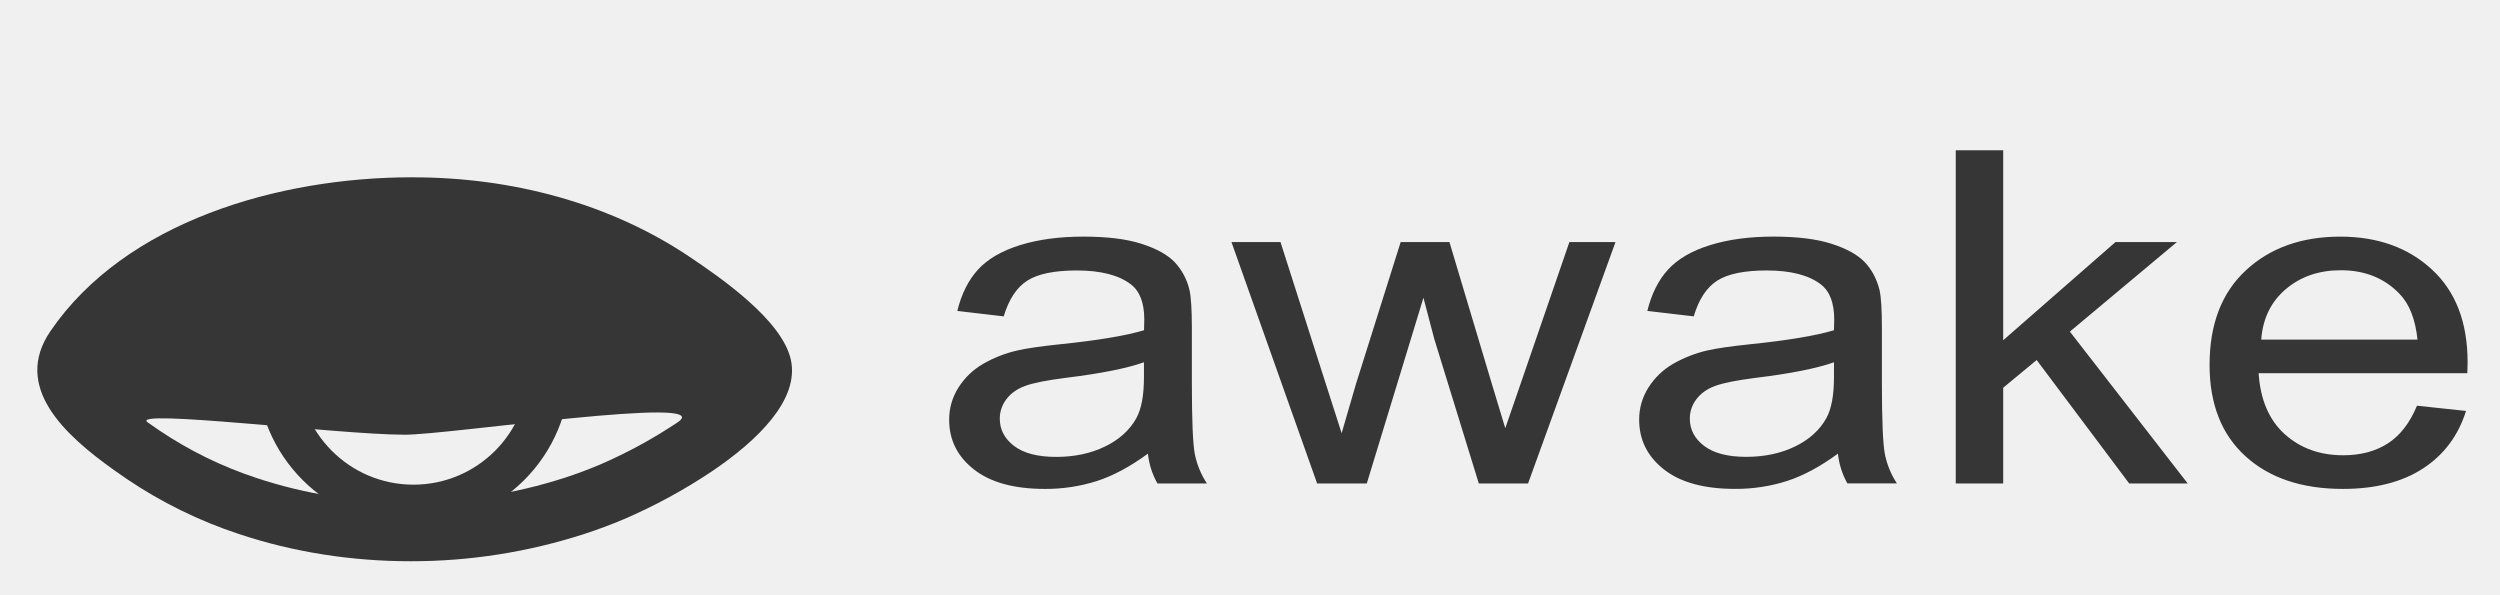
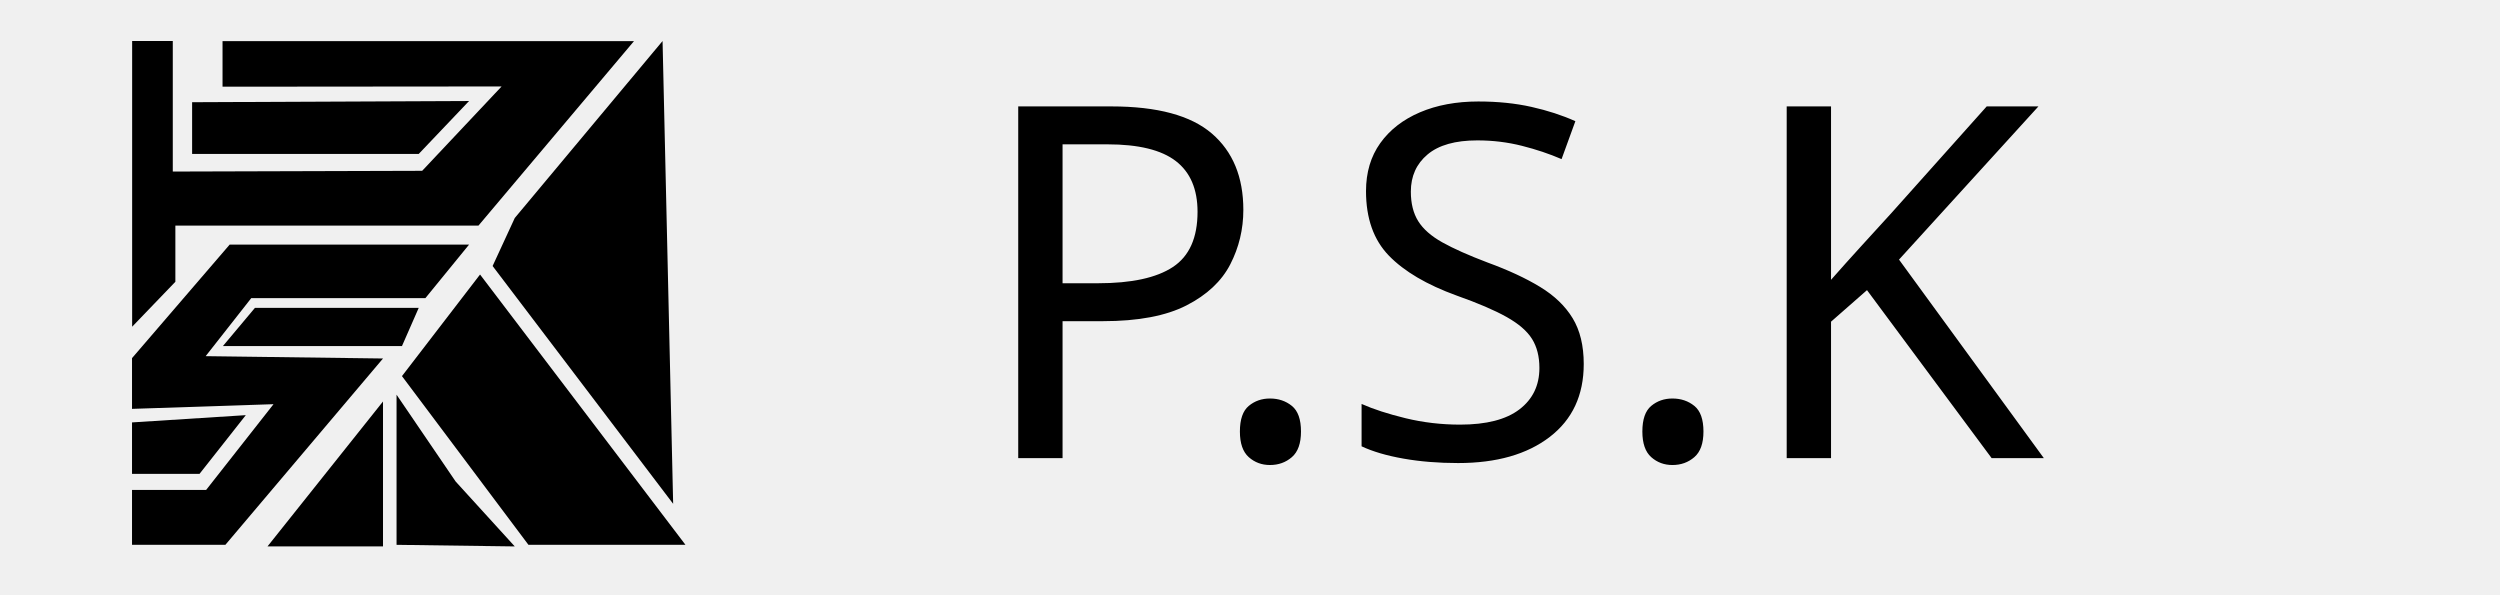
- <svg xmlns="http://www.w3.org/2000/svg" viewBox="0 0 2030 483">
-   <circle cx="328.32" cy="269.5" r="25.29" fill="#fff" />
-   <path d="M328.63 353c36.15 0 255.14-32.72 221.65-10.1a396.64 396.64 0 0 1-63.11 34.36c-9.31 3.93-18.92 7.52-28.61 10.68a411 411 0 0 1-126.22 19.78c-43.44 0-85.26-6.62-124.29-19.69a321 321 0 0 1-78.77-38.58 586.35 586.35 0 0 1-9.36-6.49c-15.84-11.23 155.9 10 207.65 10m8.06-209h-1.06c-108.74 0-233 36.16-293.6 124.9C10 314.2 52.29 353.14 93.16 382.12c3.39 2.4 6.77 4.74 10.1 7a368.89 368.89 0 0 0 90.55 44.43c44.41 14.87 92 22.18 139.53 22.18a456.21 456.21 0 0 0 141.15-22.17q16.49-5.38 32.33-12.07a445 445 0 0 0 71.33-38.82c37.52-25.34 71.17-58.4 64-90.66C635 260 586 226 559.48 208.24 494.84 164.93 415.47 144 335.63 144z" fill="#363636" />
-   <circle cx="349.99" cy="300" r="47.47" fill="#363636" />
-   <circle cx="335.71" cy="299.87" r="110.44" fill="none" stroke="#363636" stroke-miterlimit="10" stroke-width="33.535" />
-   <path d="M932.1 368.37q-21.4 15.69-41.19 22.15a136.37 136.37 0 0 1-42.49 6.48q-37.42 0-57.57-15.8t-20.12-40.33a47.9 47.9 0 0 1 7.6-26.29 57.89 57.89 0 0 1 19.91-19.1A101.15 101.15 0 0 1 826 284.59q11.34-2.58 34.24-5 46.66-4.78 68.7-11.44c.14-4.55.22-7.44.22-8.67q0-20.3-10.92-28.61-14.76-11.25-43.87-11.25-27.18 0-40.13 8.21T815 256.9l-37.67-4.42q5.13-20.86 16.91-33.68t34-19.75q22.25-6.92 51.57-6.92 29.11 0 47.3 5.9t26.75 14.86a49.29 49.29 0 0 1 12 22.61q1.92 8.49 1.93 30.63v44.29q0 46.33 2.46 58.6a67.46 67.46 0 0 0 9.75 23.53h-40.19a63.21 63.21 0 0 1-7.71-24.18zm-3.21-74.19q-21 7.4-62.92 12.55-23.75 3-33.6 6.65t-15.19 10.79a25.61 25.61 0 0 0-5.35 15.83q0 13.29 11.66 22.15t34.14 8.85q22.25 0 39.59-8.4t25.47-23q6.19-11.25 6.2-33.22zM1069.5 392.55l-69.55-196h39.81l36.16 113.13 13.49 42.07q.85-3.13 11.77-40.41l36.17-114.79h39.59l34 113.68 11.34 37.46 13.06-37.83 39-113.31h37.45l-71 196h-40l-36.17-117.38-8.78-33.4-46 150.78zM1492.4 368.37q-21.4 15.69-41.2 22.15a136.3 136.3 0 0 1-42.48 6.46q-37.46 0-57.57-15.78T1331 340.87a47.82 47.82 0 0 1 7.6-26.29 57.86 57.86 0 0 1 19.9-19.1 101.35 101.35 0 0 1 27.72-10.89q11.34-2.58 34.24-5 46.66-4.78 68.7-11.44c.14-4.55.22-7.44.22-8.67q0-20.3-10.92-28.61-14.76-11.25-43.87-11.25-27.18 0-40.13 8.21t-19.15 29.06l-37.67-4.42q5.13-20.86 16.91-33.68t34-19.75q22.26-6.92 51.58-6.92 29.1 0 47.3 5.9t26.75 14.86q8.57 9 12 22.61 1.92 8.49 1.92 30.63v44.29q0 46.33 2.47 58.6a67.46 67.46 0 0 0 9.73 23.53h-40.23a63 63 0 0 1-7.67-24.17zm-3.21-74.19q-21 7.4-62.92 12.55-23.76 3-33.6 6.65t-15.19 10.79a25.61 25.61 0 0 0-5.35 15.78q0 13.29 11.66 22.15t34.13 8.86q22.26 0 39.6-8.4t25.47-23q6.19-11.25 6.2-33.22zM1588.07 392.55V122h38.52v154.28l91.17-79.72h49.87l-86.89 72.71 95.67 123.28h-47.52l-75.12-100.21-27.18 22.51v77.7zM1962.6 329.43l39.81 4.25q-9.42 30.07-34.89 46.69T1902.46 397q-49.86 0-79.08-26.49t-29.21-74.28q0-49.45 29.53-76.77t76.62-27.31q45.59 0 74.48 26.76t28.89 75.29c0 2-.07 4.93-.21 8.86H1834q2.13 32.29 21.18 49.46t47.52 17.16q21.18 0 36.16-9.59t23.74-30.66zm-126.48-53.7H1963q-2.57-24.74-14.55-37.1-18.42-19.19-47.73-19.19-26.54 0-44.62 15.32t-19.98 40.97z" fill="#363636" />
+ <svg xmlns="http://www.w3.org/2000/svg" version="1.1" id="Layer_1" x="0px" y="0px" viewBox="0 0 2030 483" style="enable-background:new 0 0 2030 483;" xml:space="preserve">
+   <style type="text/css">
+ 	.st0{fill:none;}
+ 	.st1{font-family:'AzonixRegular';}
+ 	.st2{font-size:400px;}
+ </style>
+   <path d="M342.8,138.7l64.5-68.5l-226.6,0.2v-37h334.1L388.5,183.2H142.4v45.6l-35.1,36.5v-232h33v106" />
+   <polygon points="107.2,290.8 107.2,332 222.1,328.2 167.4,397.8 107.2,397.8 107.2,442.4 183,442.4 311,291.1 167,289.2 204,242.1   345.4,242.1 380.9,198.6 186.5,198.6 " />
+   <polygon points="311,443.7 311,326 217.2,443.7 " />
+   <polygon points="429.1,442.4 556.6,442.4 389.8,222.9 326.4,305.4 " />
+   <polygon points="340,125 156,125 156,83 380.9,82 " />
+   <polygon points="326.4,281 181,281 207,250 340,250 " />
+   <polygon points="418,443.7 322,442.4 322,320.5 370,391 " />
+   <polygon points="400,216 546.6,409.1 538,33.3 418,177 " />
+   <polygon points="162,384.8 107.2,384.8 107.2,343 199.6,337.1 " />
+   <rect x="788" y="92" class="st0" width="1333" height="483" />
+   <text transform="matrix(1 0 0 1 788 371.999)" class="st1 st2">P.S.K</text>
</svg>
